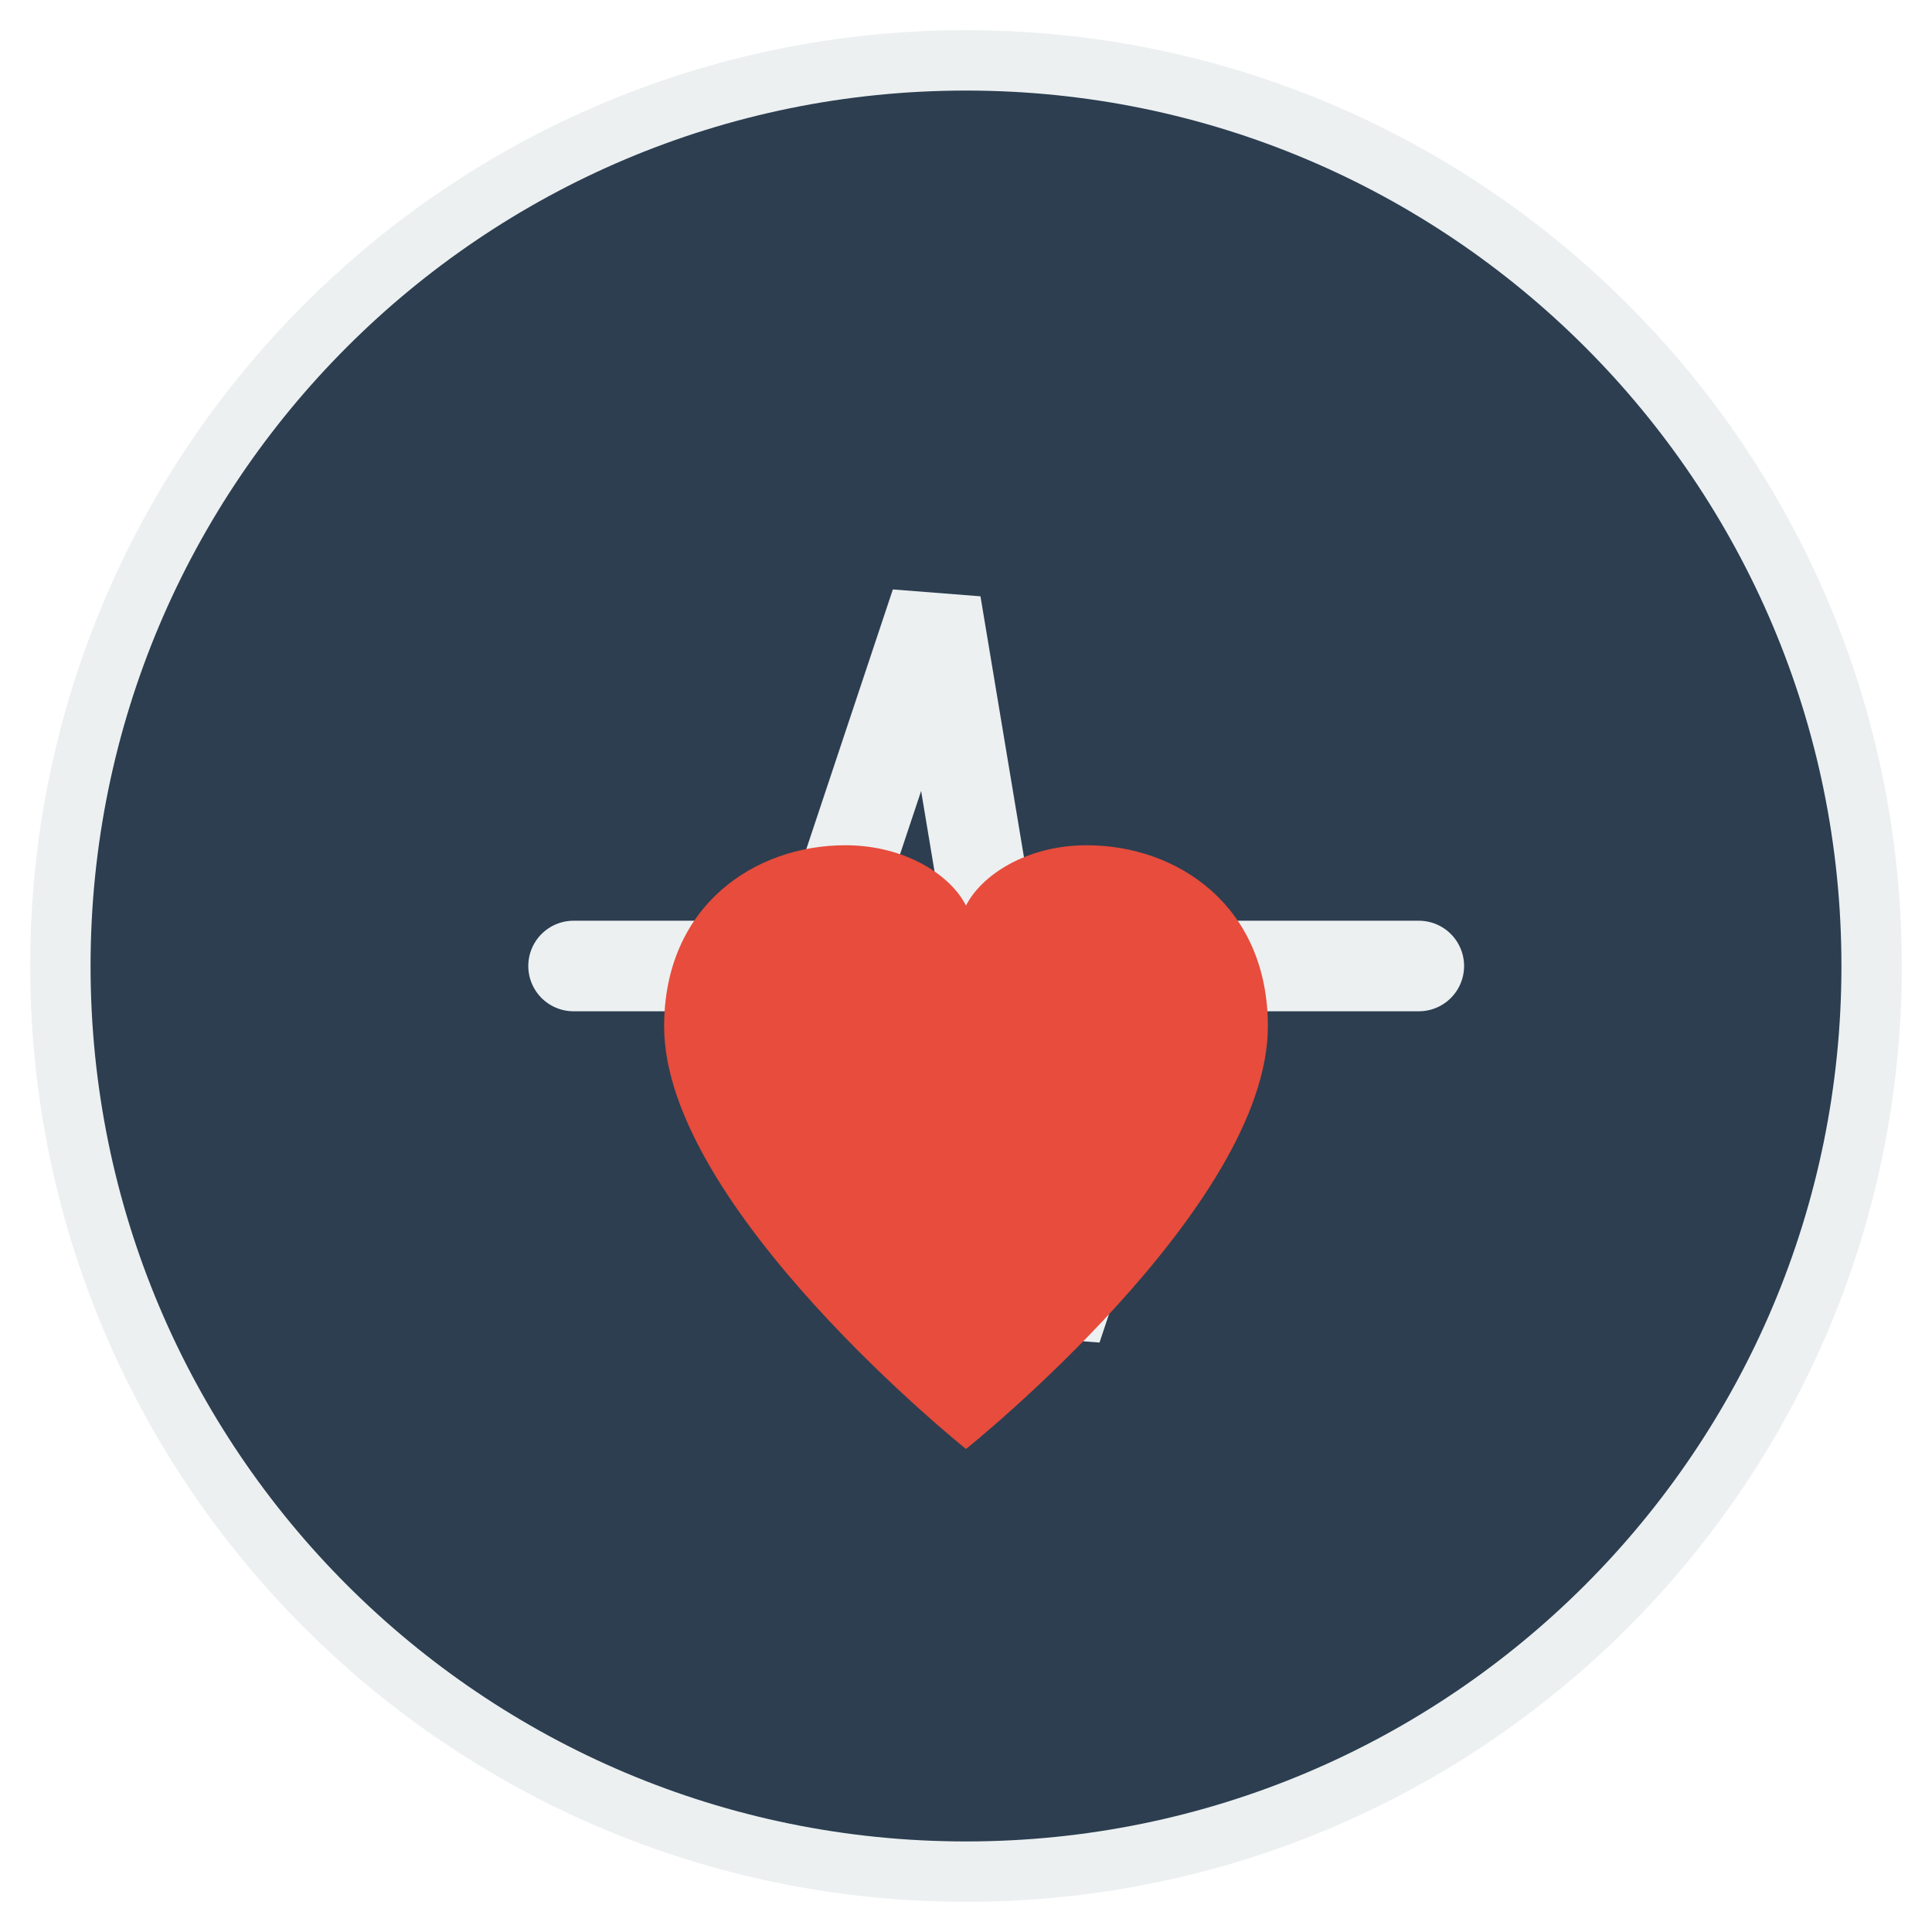
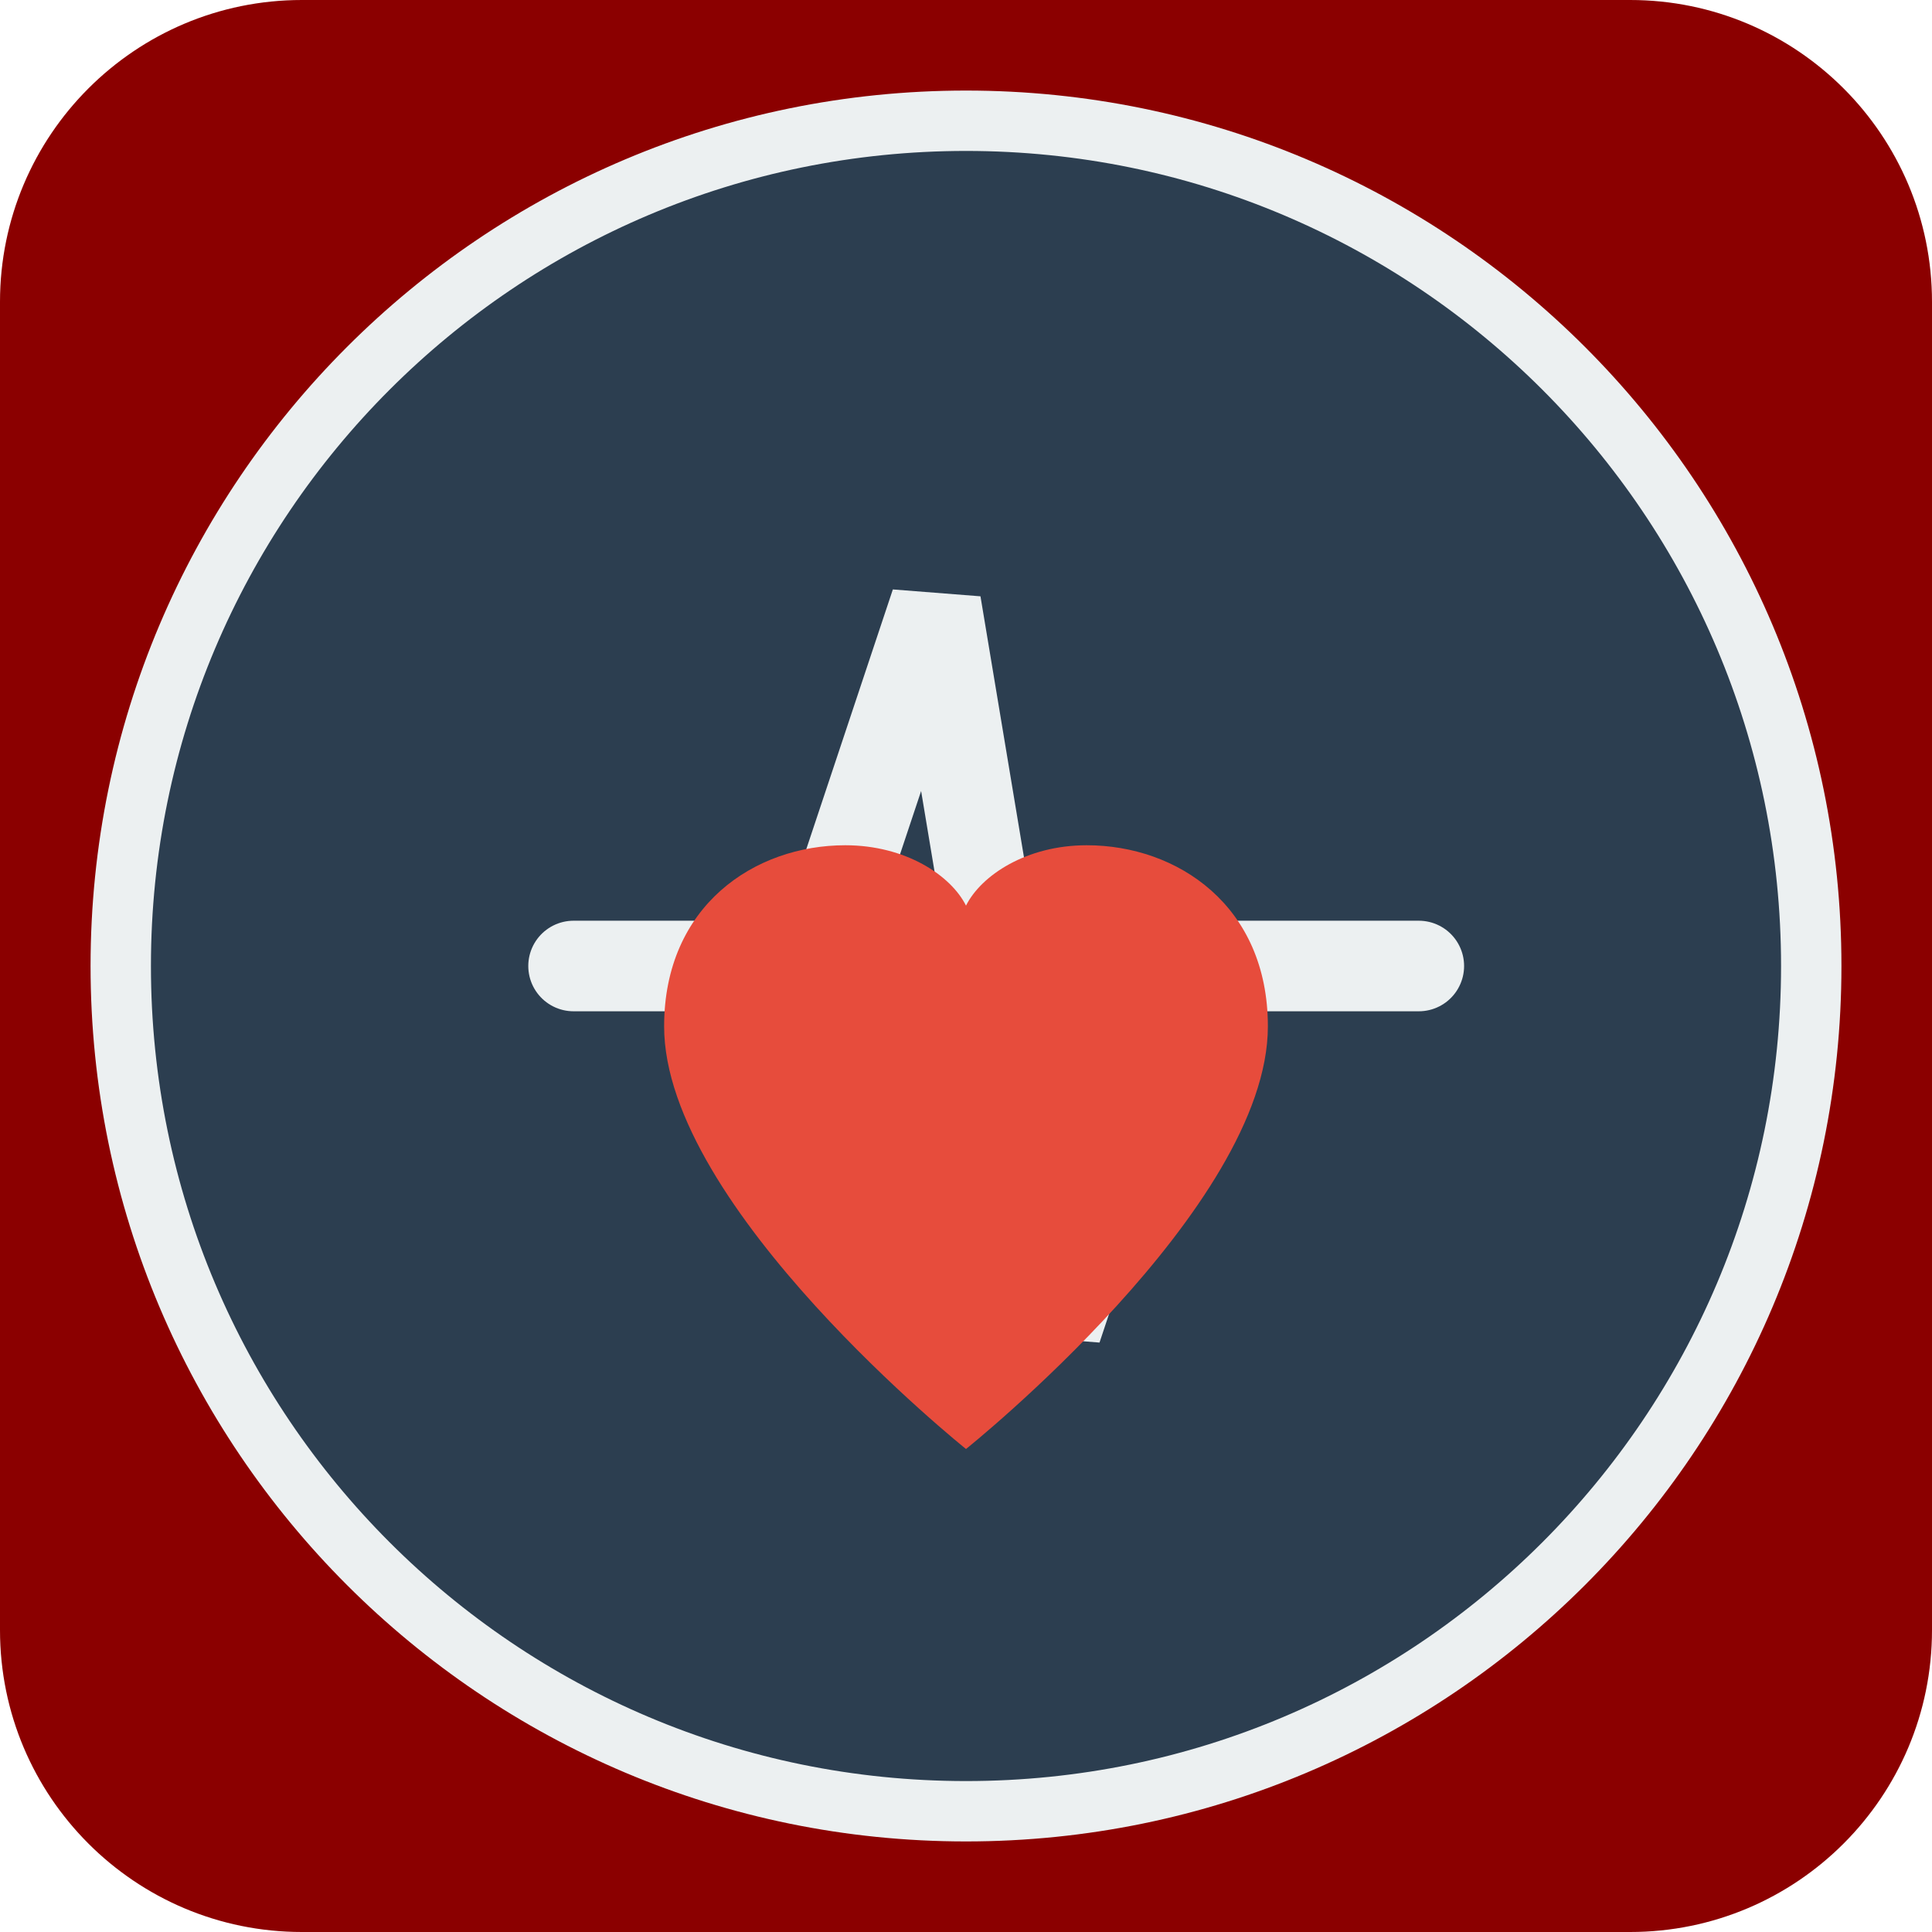
<svg xmlns="http://www.w3.org/2000/svg" viewBox="0 0 64 64">
-   <circle cx="32" cy="32" r="30" fill="#2c3e50" stroke="#ecf0f1" stroke-width="2" />
+   <rect x="0" y="0" width="64" height="64" rx="10" ry="10" fill="#8B0000" />
+   <circle cx="32" cy="32" r="28" fill="#2c3e50" stroke="#ecf0f1" stroke-width="2" />
  <path d="M19,32 L27,32 L31,20 L35,44 L39,32 L47,32" stroke="#ecf0f1" stroke-width="3" fill="none" stroke-linecap="round" />
  <path d="M32,48 C32,48 42,40 42,34 C42,30 39,28 36,28 C34,28 32.5,29 32,30 C31.5,29 30,28 28,28 C25,28 22,30 22,34 C22,40 32,48 32,48 Z" fill="#e74c3c" />
</svg>
